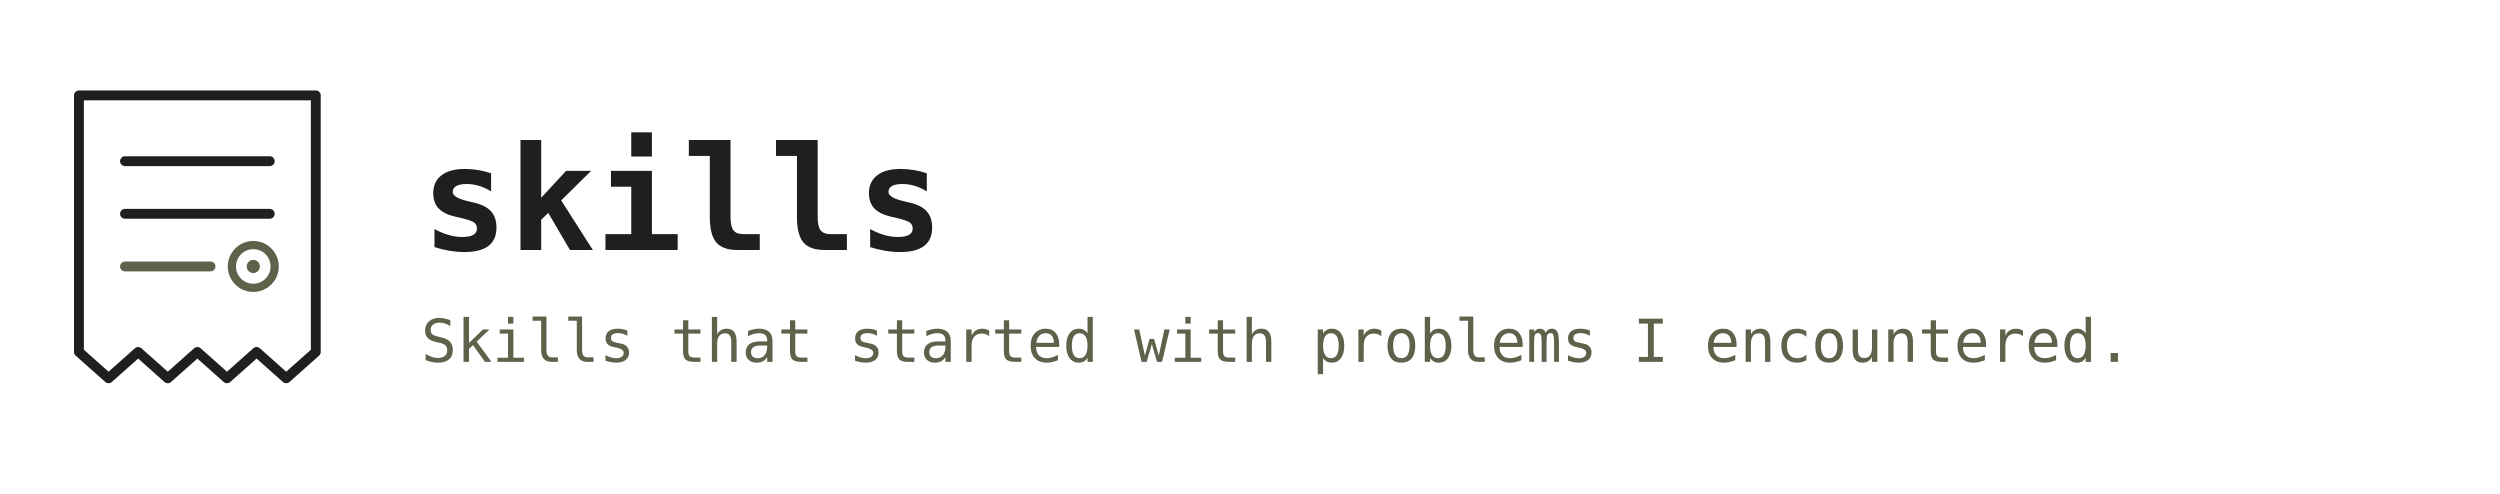
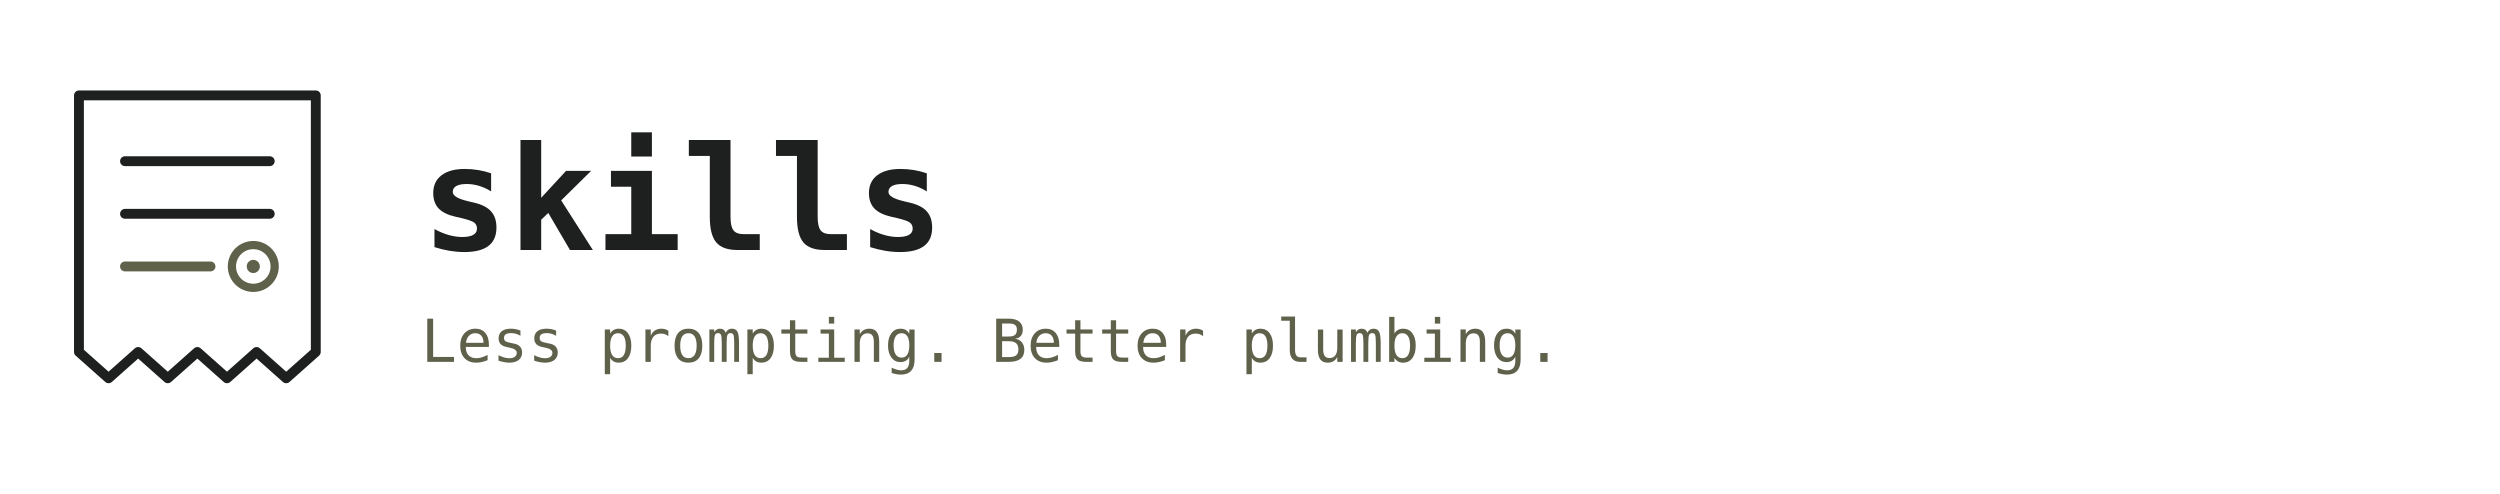
- <svg xmlns="http://www.w3.org/2000/svg" width="760" height="150" viewBox="0 0 760 150" role="img" aria-label="skills. Skills that started with problems I encountered.">
+ <svg xmlns="http://www.w3.org/2000/svg" width="760" height="150" viewBox="0 0 760 150" role="img" aria-label="skills. Less prompting. Better plumbing.">
  <style>
    .mono { font-family: "IBM Plex Mono", ui-monospace, "Cascadia Mono", Consolas, monospace; }
  </style>
  <g transform="translate(24,25)">
    <path d="M0 4 h72 v78 l-9 8 -9 -8 -9 8 -9 -8 -9 8 -9 -8 -9 8 -9 -8 z" fill="none" stroke="#1e2020" stroke-width="3" stroke-linejoin="round" />
    <line x1="14" y1="24" x2="58" y2="24" stroke="#1e2020" stroke-width="3" stroke-linecap="round" />
    <line x1="14" y1="40" x2="58" y2="40" stroke="#1e2020" stroke-width="3" stroke-linecap="round" />
    <line x1="14" y1="56" x2="40" y2="56" stroke="#5f614a" stroke-width="3" stroke-linecap="round" />
    <circle cx="53" cy="56" r="6.5" fill="none" stroke="#5f614a" stroke-width="2.5" />
    <circle cx="53" cy="56" r="2" fill="#5f614a" />
  </g>
  <text x="128" y="76" class="mono" font-size="44" font-weight="700" fill="#1e2020">skills</text>
-   <text x="128" y="110" class="mono" font-size="18" fill="#5f614a">Skills that started with problems I encountered.</text>
+   <text x="128" y="110" class="mono" font-size="18" fill="#5f614a">Less prompting. Better plumbing.</text>
</svg>
